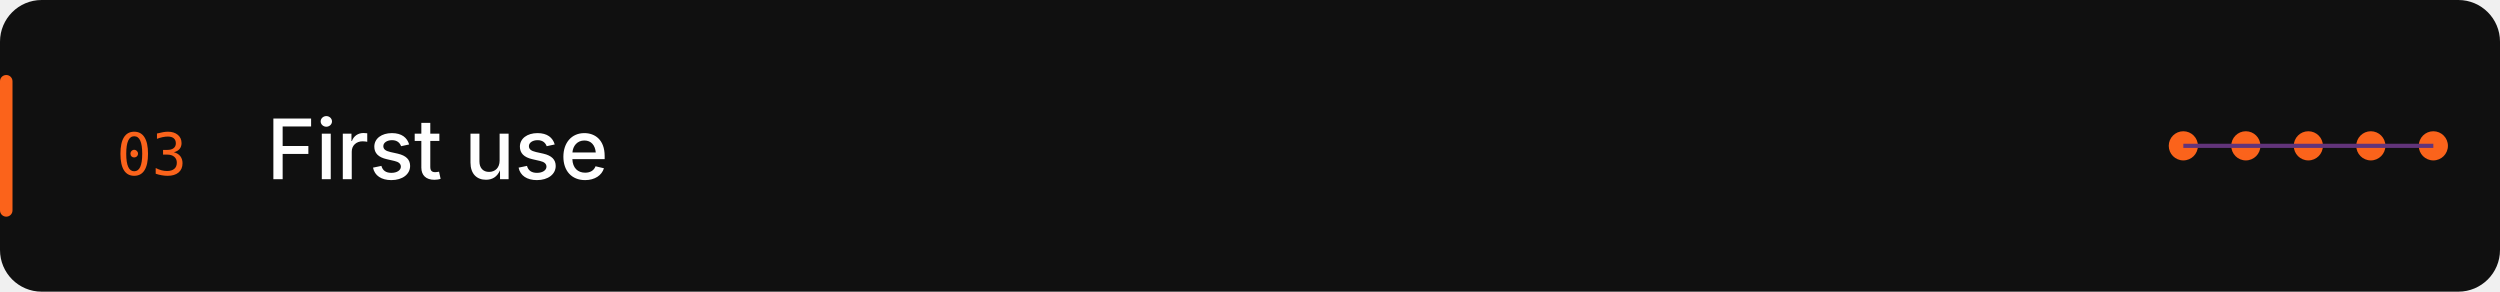
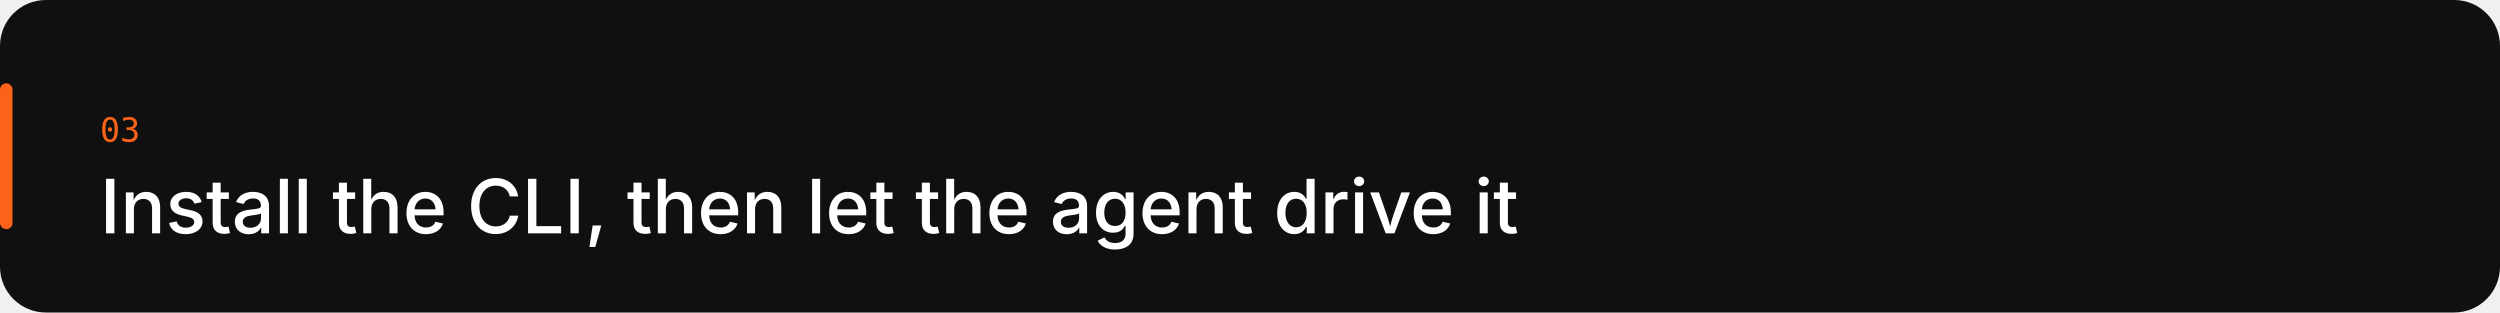
- <svg xmlns="http://www.w3.org/2000/svg" width="1200" height="140" viewBox="0 0 1200 140" role="img" aria-labelledby="t d">
-   <rect width="1200" height="140" rx="20" fill="#101010" />
-   <rect x="0" y="36" width="6" height="68" rx="3" fill="#fb631b" />
-   <text x="56" y="84" font-family="ui-monospace, SFMono-Regular, Menlo, Consolas, monospace" font-size="28" fill="#fb631b">03</text>
-   <text x="128" y="86" font-family="-apple-system, BlinkMacSystemFont, 'Segoe UI', sans-serif" font-size="40" font-weight="500" fill="#ffffff">First use</text>
-   <g fill="#fb631b">
-     <circle cx="1048" cy="70" r="7" />
-     <circle cx="1078" cy="70" r="7" />
-     <circle cx="1108" cy="70" r="7" />
-     <circle cx="1138" cy="70" r="7" />
-     <circle cx="1168" cy="70" r="7" />
-   </g>
-   <path d="M1048 70h120" fill="none" stroke="#62347a" stroke-width="2" />
+ <svg xmlns="http://www.w3.org/2000/svg" width="1200" height="150" viewBox="0 0 1200 150" role="img" aria-labelledby="t d">
+   <rect width="1200" height="150" rx="22" fill="#101010" />
+   <rect x="0" y="40" width="6" height="70" rx="3" fill="#fb631b" />
+   <text x="48" y="68" font-family="ui-monospace, SFMono-Regular, Menlo, monospace" font-size="16" fill="#fb631b">03</text>
+   <text x="48" y="112" font-family="-apple-system, BlinkMacSystemFont, 'Segoe UI', sans-serif" font-size="36" font-weight="500" fill="#ffffff">Install the CLI, then let the agent drive it</text>
</svg>
